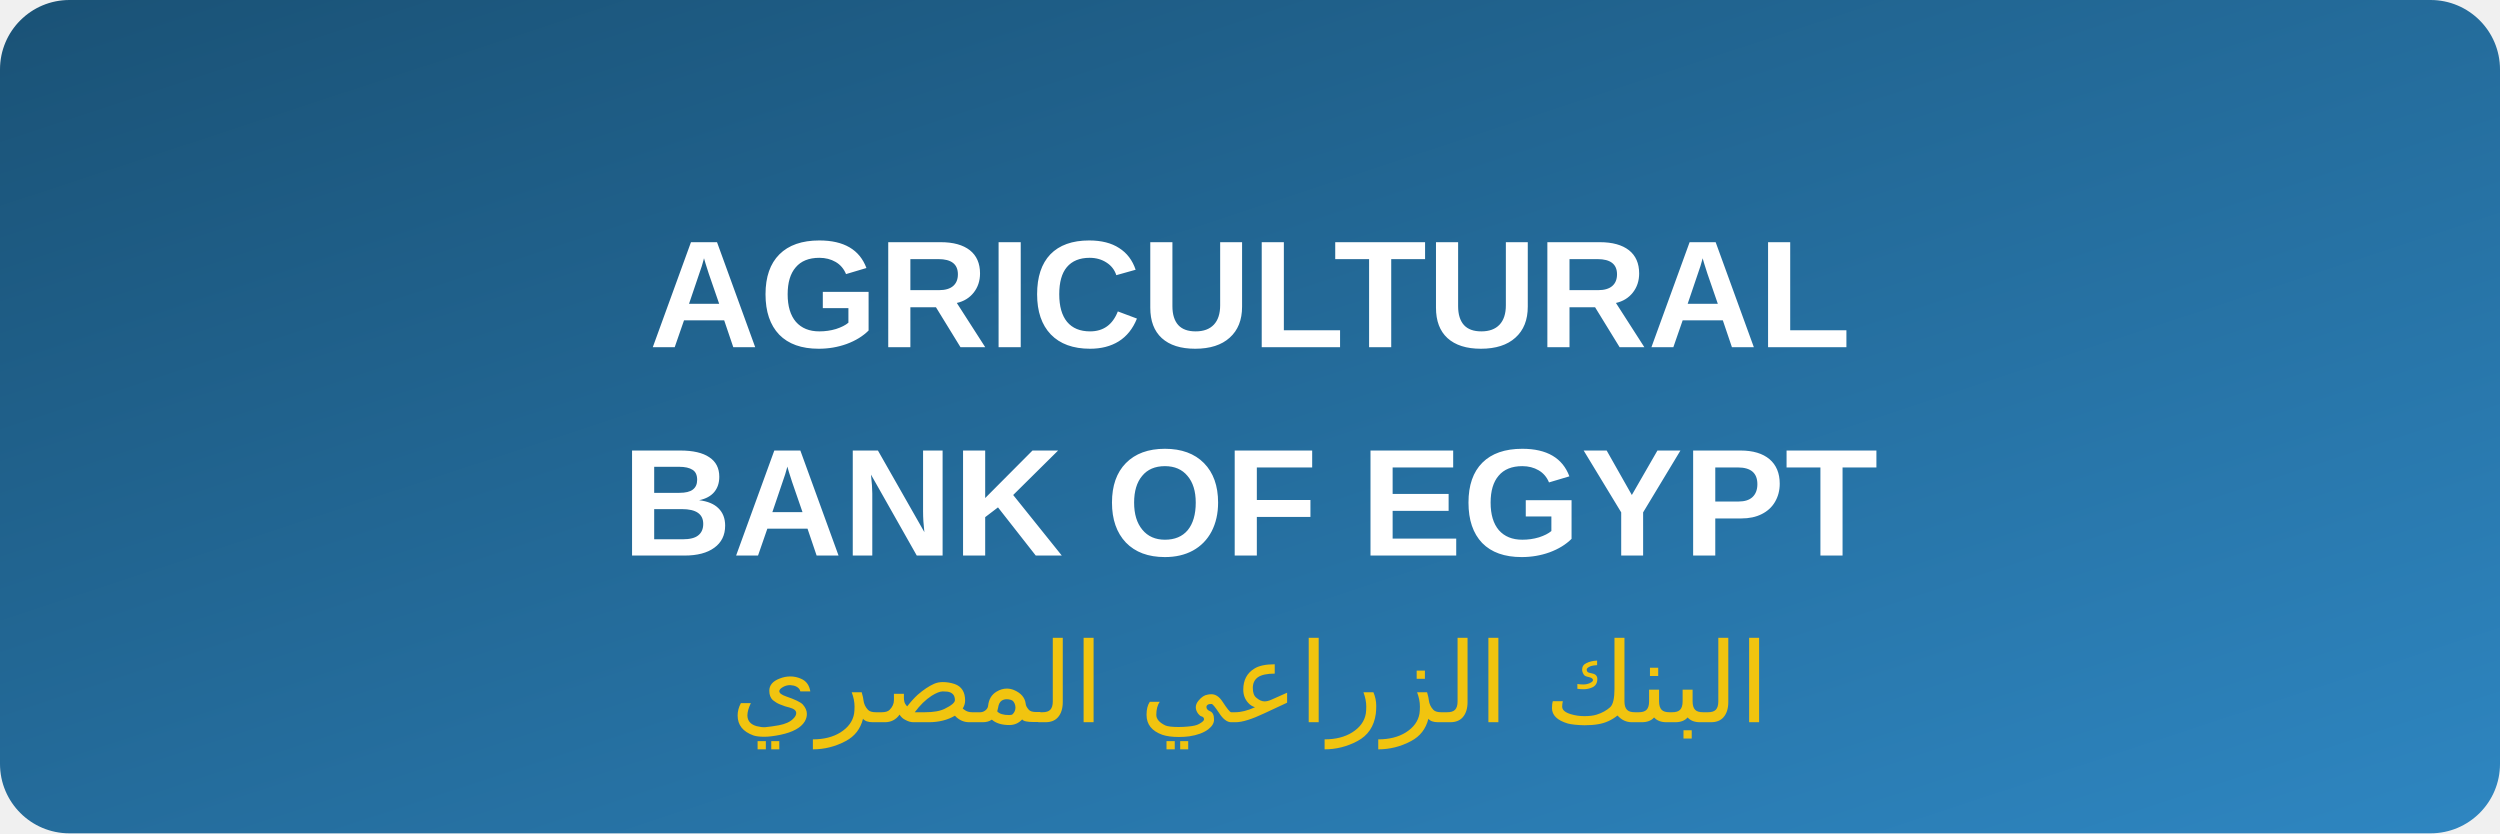
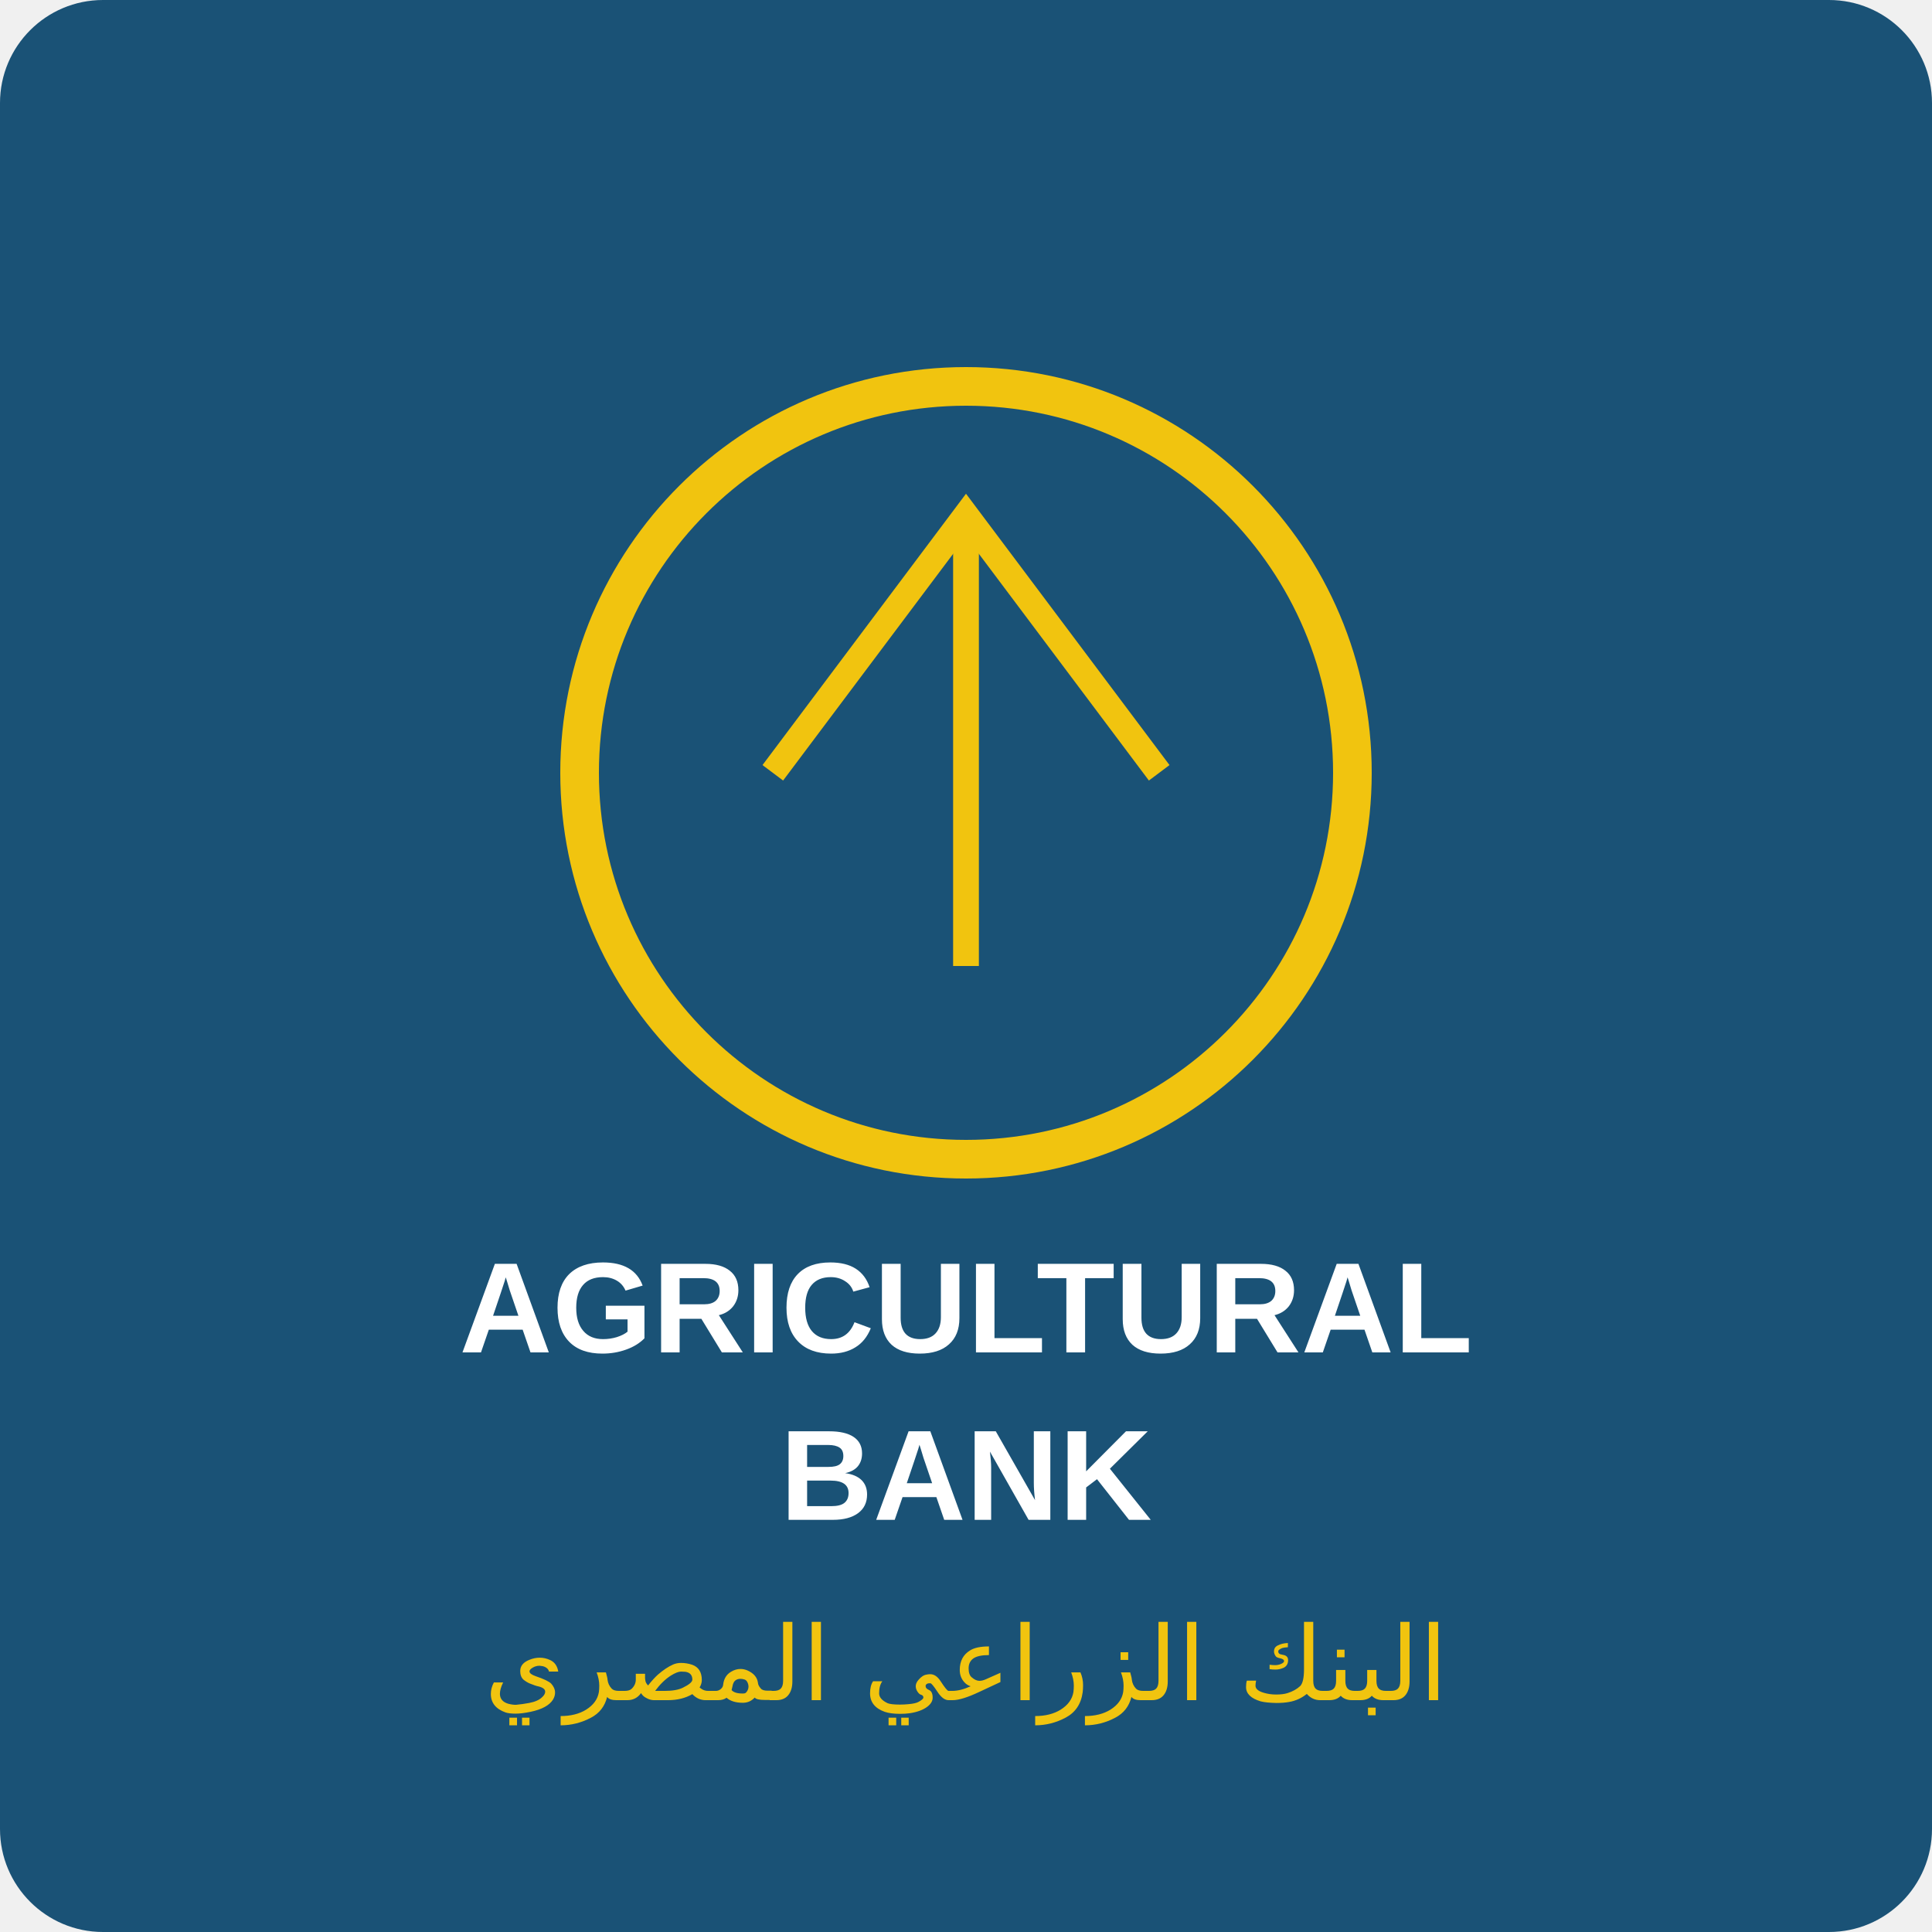
- <svg xmlns="http://www.w3.org/2000/svg" viewBox="0 0 180 60">
-   <defs>
-     <linearGradient id="bg1" x1="0%" y1="0%" x2="100%" y2="100%">
-       <stop offset="0%" style="stop-color:#1a5276;stop-opacity:1" />
-       <stop offset="100%" style="stop-color:#2e86c1;stop-opacity:1" />
-     </linearGradient>
-   </defs>
-   <rect width="180" height="60" rx="5" fill="url(#bg1)" />
-   <text x="90" y="25" text-anchor="middle" font-family="Arial" font-size="11" font-weight="bold" fill="white">AGRICULTURAL</text>
-   <text x="90" y="40" text-anchor="middle" font-family="Arial" font-size="11" font-weight="bold" fill="white">BANK OF EGYPT</text>
-   <text x="90" y="52" text-anchor="middle" font-family="Arial" font-size="8" fill="#f1c40f">البنك الزراعي المصري</text>
+ <svg xmlns="http://www.w3.org/2000/svg" viewBox="0 0 150 150">
+   <rect width="150" height="150" rx="8" fill="#1a5276" />
+   <circle cx="75" cy="60" r="30" fill="none" stroke="#f1c40f" stroke-width="3" />
+   <path d="M60 60 L75 40 L90 60" fill="none" stroke="#f1c40f" stroke-width="2" />
+   <line x1="75" y1="40" x2="75" y2="75" stroke="#f1c40f" stroke-width="2" />
+   <text x="75" y="105" text-anchor="middle" font-family="Arial" font-size="10" font-weight="bold" fill="white">AGRICULTURAL</text>
+   <text x="75" y="118" text-anchor="middle" font-family="Arial" font-size="10" font-weight="bold" fill="white">BANK</text>
+   <text x="75" y="132" text-anchor="middle" font-family="Arial" font-size="8" fill="#f1c40f">البنك الزراعي المصري</text>
</svg>
